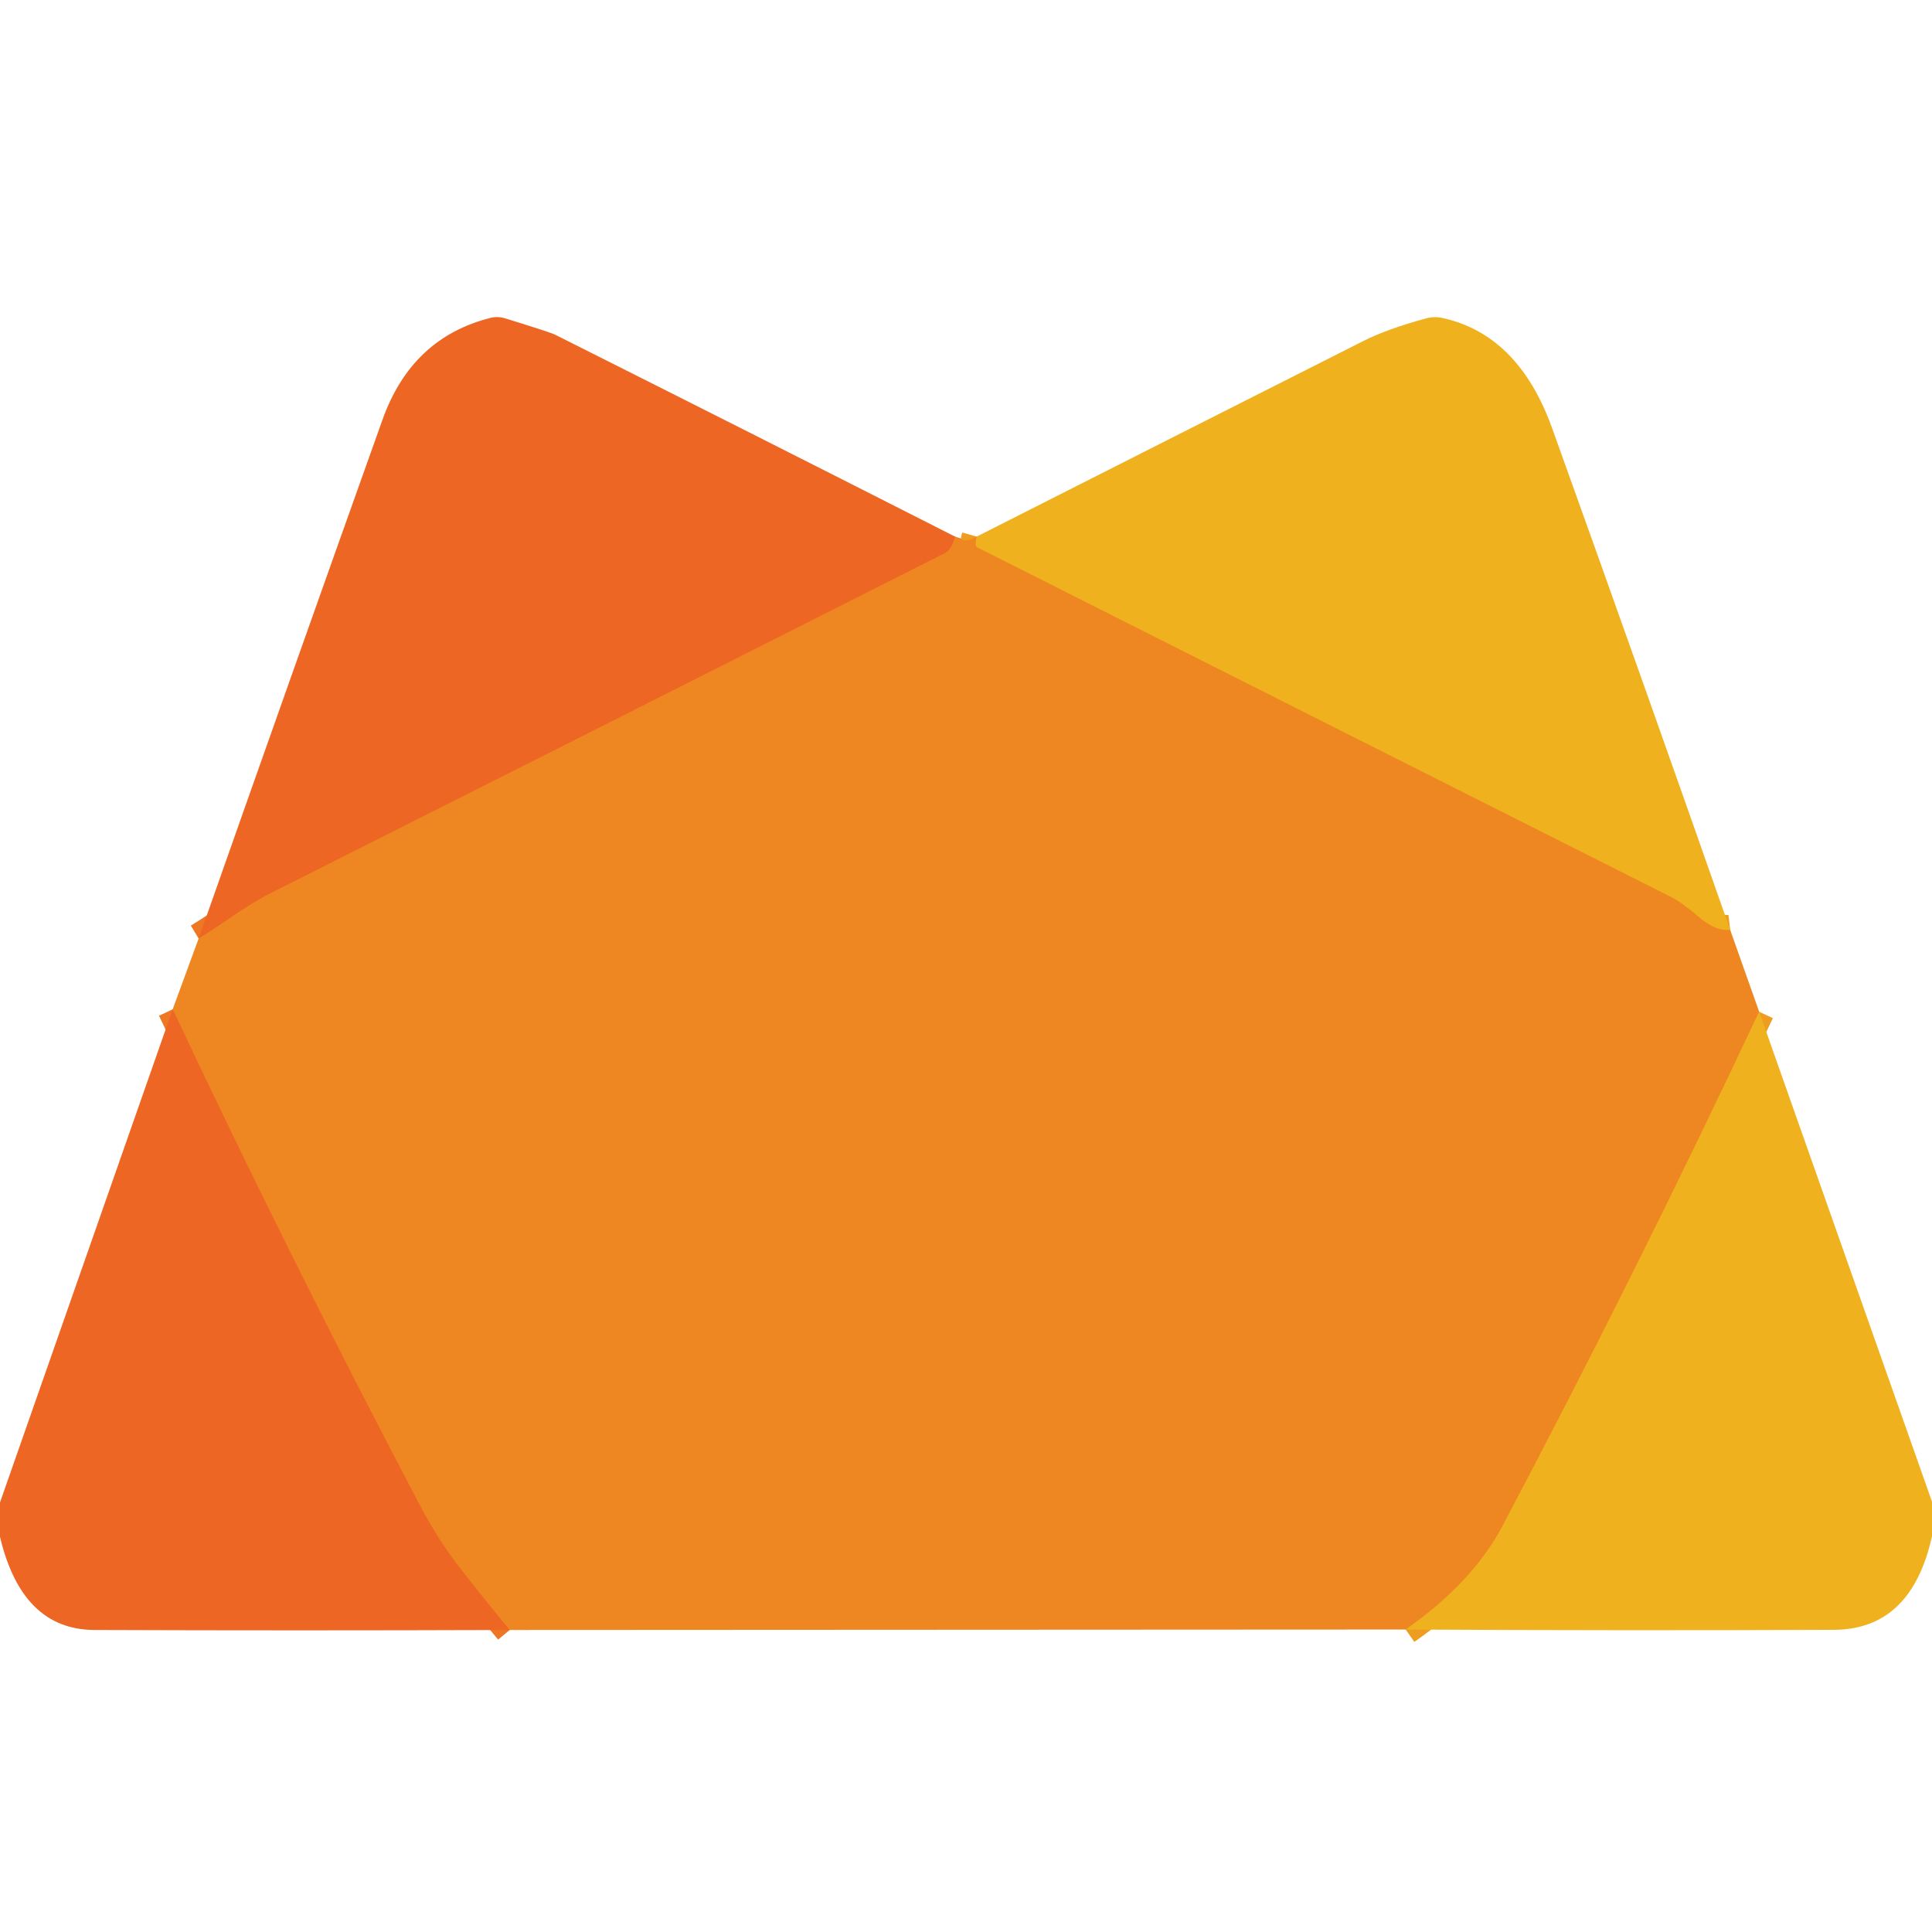
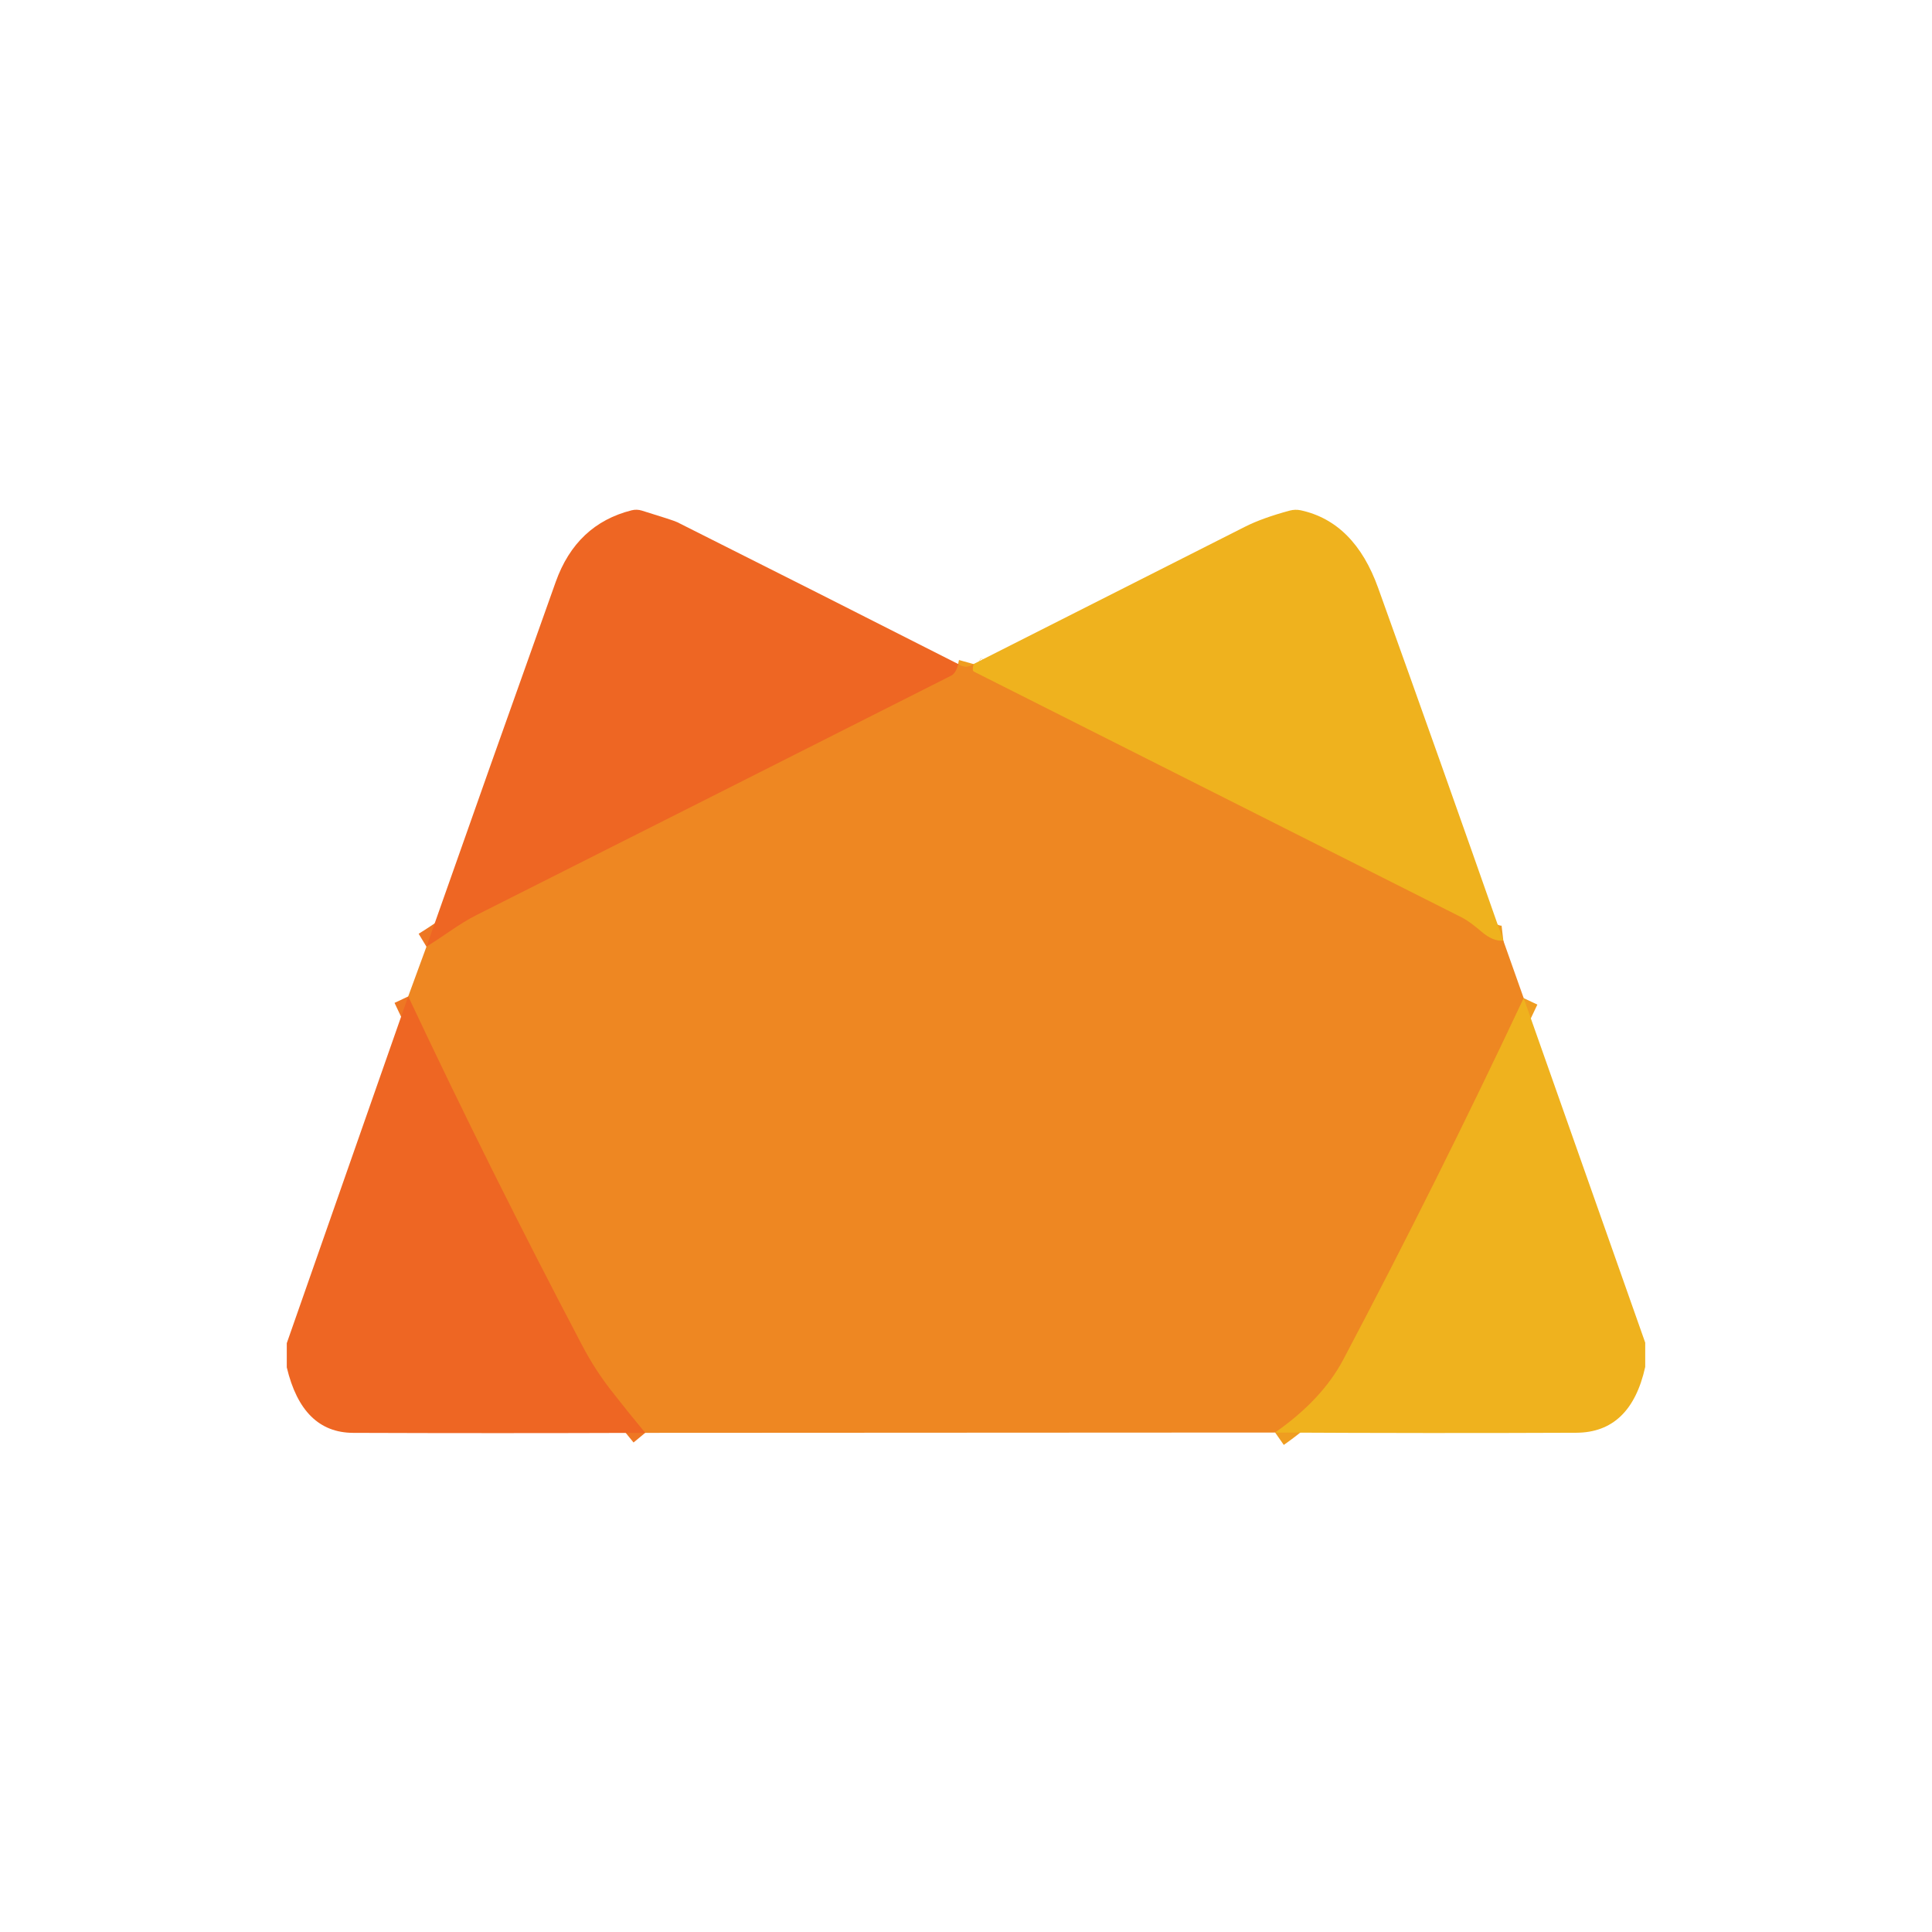
- <svg xmlns="http://www.w3.org/2000/svg" version="1.1" viewBox="0.00 0.00 128.00 128.00">
-   <g stroke-width="2.00" fill="none" stroke-linecap="butt">
-     <path stroke="#ee7723" vector-effect="non-scaling-stroke" d="   M 63.29 35.56   Q 63.02 36.44 62.64 36.63   Q 40.26 47.94 17.87 59.21   C 16.25 60.02 14.77 61.21 13.16 62.18" />
-     <path stroke="#ef9d20" vector-effect="non-scaling-stroke" d="   M 114.63 61.61   Q 113.68 61.72 112.57 60.77   Q 111.44 59.80 110.75 59.45   Q 87.75 47.87 64.75 36.27   Q 64.54 36.16 64.71 35.55" />
-     <path stroke="#ef9d20" vector-effect="non-scaling-stroke" d="   M 116.55 67.03   Q 108.47 84.21 99.57 101.06   Q 97.56 104.87 93.13 107.96" />
-     <path stroke="#ee7723" vector-effect="non-scaling-stroke" d="   M 33.77 107.99   Q 32.08 105.95 30.56 104.00   Q 29.04 102.06 27.81 99.72   Q 19.11 83.18 11.44 66.87" />
+ <svg xmlns="http://www.w3.org/2000/svg" height="128" width="128" version="1.1" viewBox="0.00 0.00 128.00 128.00">
+   <g data-logo-scale="90" transform="translate(19 19) scale(0.703125) translate(0 0)">
+     <g stroke-width="2.00" fill="none" stroke-linecap="butt">
+       <path stroke="#ee7723" vector-effect="non-scaling-stroke" d="   M 63.29 35.56   Q 63.02 36.44 62.64 36.63   Q 40.26 47.94 17.87 59.21   C 16.25 60.02 14.77 61.21 13.16 62.18" />
+       <path stroke="#ef9d20" vector-effect="non-scaling-stroke" d="   M 114.63 61.61   Q 113.68 61.72 112.57 60.77   Q 111.44 59.80 110.75 59.45   Q 87.75 47.87 64.75 36.27   Q 64.54 36.16 64.71 35.55" />
+       <path stroke="#ef9d20" vector-effect="non-scaling-stroke" d="   M 116.55 67.03   Q 108.47 84.21 99.57 101.06   Q 97.56 104.87 93.13 107.96" />
+       <path stroke="#ee7723" vector-effect="non-scaling-stroke" d="   M 33.77 107.99   Q 32.08 105.95 30.56 104.00   Q 29.04 102.06 27.81 99.72   Q 19.11 83.18 11.44 66.87" />
+     </g>
+     <path fill="#ee6623" d="   M 63.29 35.56   Q 63.02 36.44 62.64 36.63   Q 40.26 47.94 17.87 59.21   C 16.25 60.02 14.77 61.21 13.16 62.18   Q 19.22 44.96 25.34 27.81   Q 27.28 22.37 32.50 21.06   A 1.80 1.75 45.9 0 1 33.46 21.09   Q 36.48 22.02 36.79 22.18   Q 50.06 28.84 63.29 35.56   Z" />
+     <path fill="#efb21e" d="   M 114.63 61.61   Q 113.68 61.72 112.57 60.77   Q 111.44 59.80 110.75 59.45   Q 87.75 47.87 64.75 36.27   Q 64.54 36.16 64.71 35.55   Q 77.50 29.07 90.31 22.60   Q 91.94 21.78 94.50 21.09   A 2.28 2.16 41.9 0 1 95.54 21.06   Q 100.61 22.16 102.84 28.39   Q 108.75 44.84 114.63 61.61   Z" />
+     <path fill="#ee8722" d="   M 64.71 35.55   Q 64.54 36.16 64.75 36.27   Q 87.75 47.87 110.75 59.45   Q 111.44 59.80 112.57 60.77   Q 113.68 61.72 114.63 61.61   L 116.55 67.03   Q 108.47 84.21 99.57 101.06   Q 97.56 104.87 93.13 107.96   L 33.77 107.99   Q 32.08 105.95 30.56 104.00   Q 29.04 102.06 27.81 99.72   Q 19.11 83.18 11.44 66.87   L 13.16 62.18   C 14.77 61.21 16.25 60.02 17.87 59.21   Q 40.26 47.94 62.64 36.63   Q 63.02 36.44 63.29 35.56   Q 64.01 36.04 64.71 35.55   Z" />
+     <path fill="#ee6623" d="   M 11.44 66.87   Q 19.11 83.18 27.81 99.72   Q 29.04 102.06 30.56 104.00   Q 32.08 105.95 33.77 107.99   Q 19.72 108.04 6.25 107.99   Q 1.46 107.97 0.00 101.82   L 0.00 99.54   L 11.44 66.87   Z" />
+     <path fill="#efb21e" d="   M 116.55 67.03   L 128.00 99.49   L 128.00 101.78   Q 126.63 107.96 121.50 107.98   Q 107.72 108.04 93.13 107.96   Q 97.56 104.87 99.57 101.06   Q 108.47 84.21 116.55 67.03   Z" />
  </g>
-   <path fill="#ee6623" d="   M 63.29 35.56   Q 63.02 36.44 62.64 36.63   Q 40.26 47.94 17.87 59.21   C 16.25 60.02 14.77 61.21 13.16 62.18   Q 19.22 44.96 25.34 27.81   Q 27.28 22.37 32.50 21.06   A 1.80 1.75 45.9 0 1 33.46 21.09   Q 36.48 22.02 36.79 22.18   Q 50.06 28.84 63.29 35.56   Z" />
-   <path fill="#efb21e" d="   M 114.63 61.61   Q 113.68 61.72 112.57 60.77   Q 111.44 59.80 110.75 59.45   Q 87.75 47.87 64.75 36.27   Q 64.54 36.16 64.71 35.55   Q 77.50 29.07 90.31 22.60   Q 91.94 21.78 94.50 21.09   A 2.28 2.16 41.9 0 1 95.54 21.06   Q 100.61 22.16 102.84 28.39   Q 108.75 44.84 114.63 61.61   Z" />
-   <path fill="#ee8722" d="   M 64.71 35.55   Q 64.54 36.16 64.75 36.27   Q 87.75 47.87 110.75 59.45   Q 111.44 59.80 112.57 60.77   Q 113.68 61.72 114.63 61.61   L 116.55 67.03   Q 108.47 84.21 99.57 101.06   Q 97.56 104.87 93.13 107.96   L 33.77 107.99   Q 32.08 105.95 30.56 104.00   Q 29.04 102.06 27.81 99.72   Q 19.11 83.18 11.44 66.87   L 13.16 62.18   C 14.77 61.21 16.25 60.02 17.87 59.21   Q 40.26 47.94 62.64 36.63   Q 63.02 36.44 63.29 35.56   Q 64.01 36.04 64.71 35.55   Z" />
-   <path fill="#ee6623" d="   M 11.44 66.87   Q 19.11 83.18 27.81 99.72   Q 29.04 102.06 30.56 104.00   Q 32.08 105.95 33.77 107.99   Q 19.72 108.04 6.25 107.99   Q 1.46 107.97 0.00 101.82   L 0.00 99.54   L 11.44 66.87   Z" />
-   <path fill="#efb21e" d="   M 116.55 67.03   L 128.00 99.49   L 128.00 101.78   Q 126.63 107.96 121.50 107.98   Q 107.72 108.04 93.13 107.96   Q 97.56 104.87 99.57 101.06   Q 108.47 84.21 116.55 67.03   Z" />
</svg>
